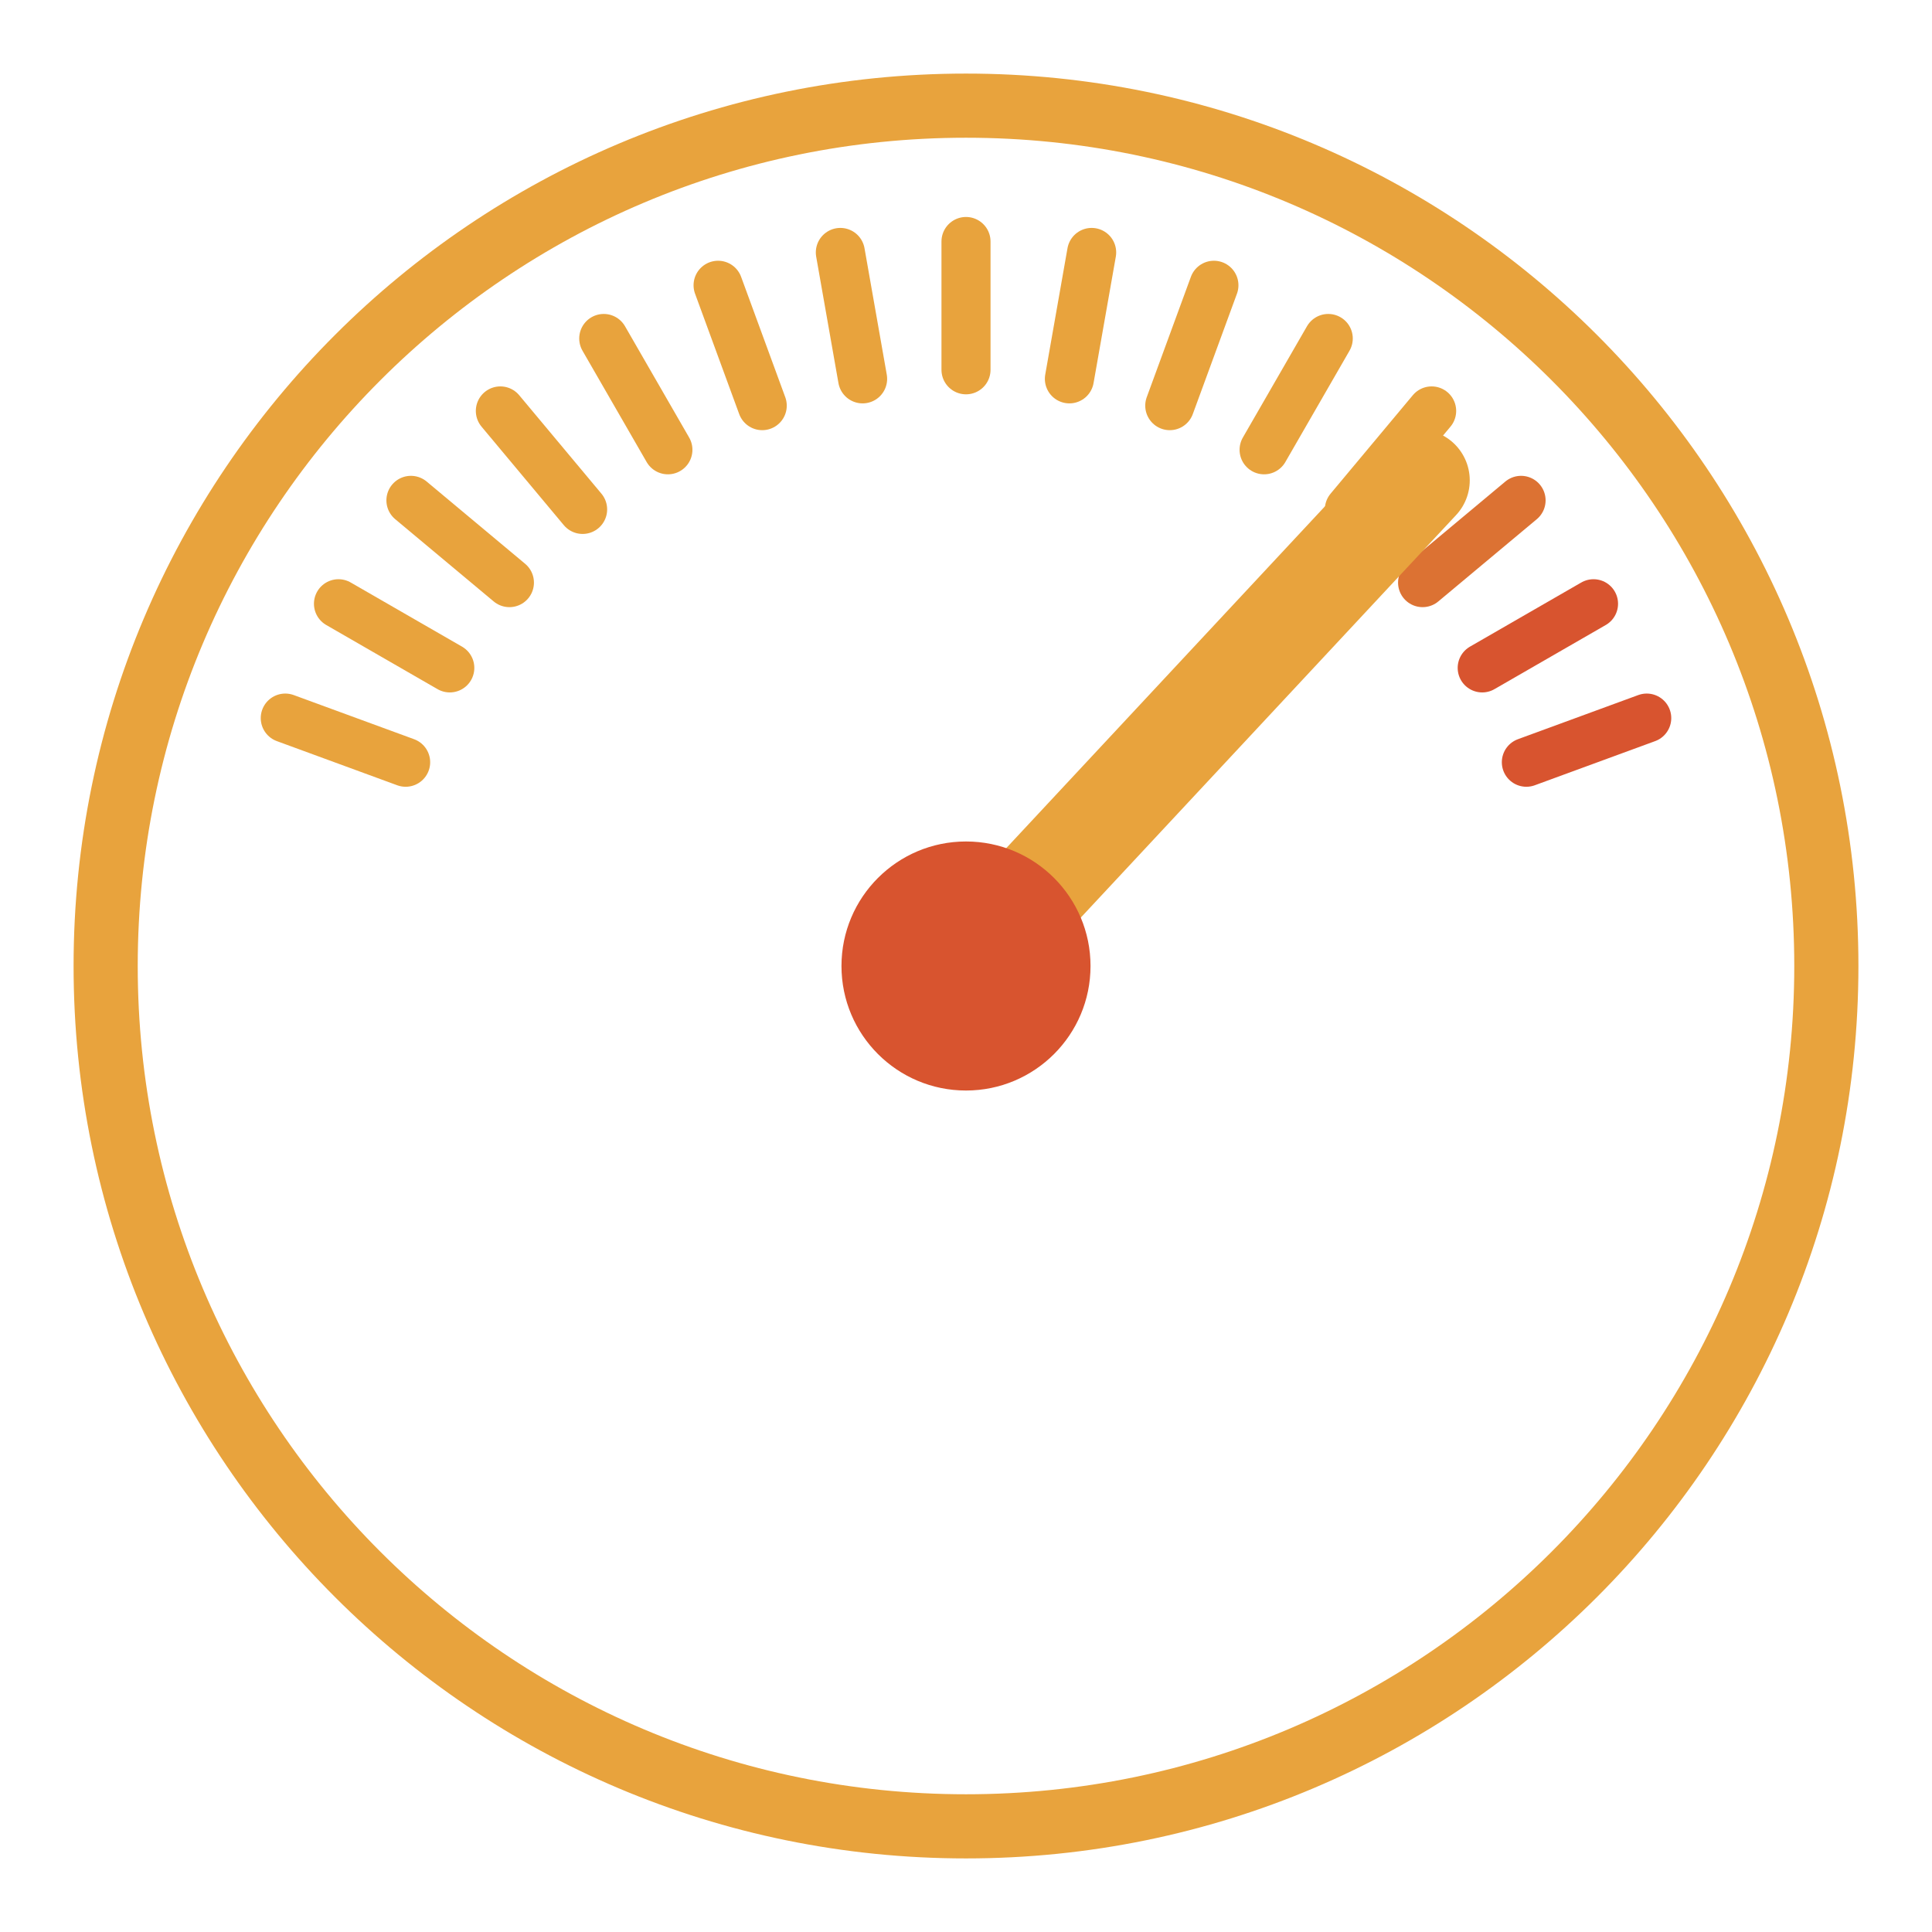
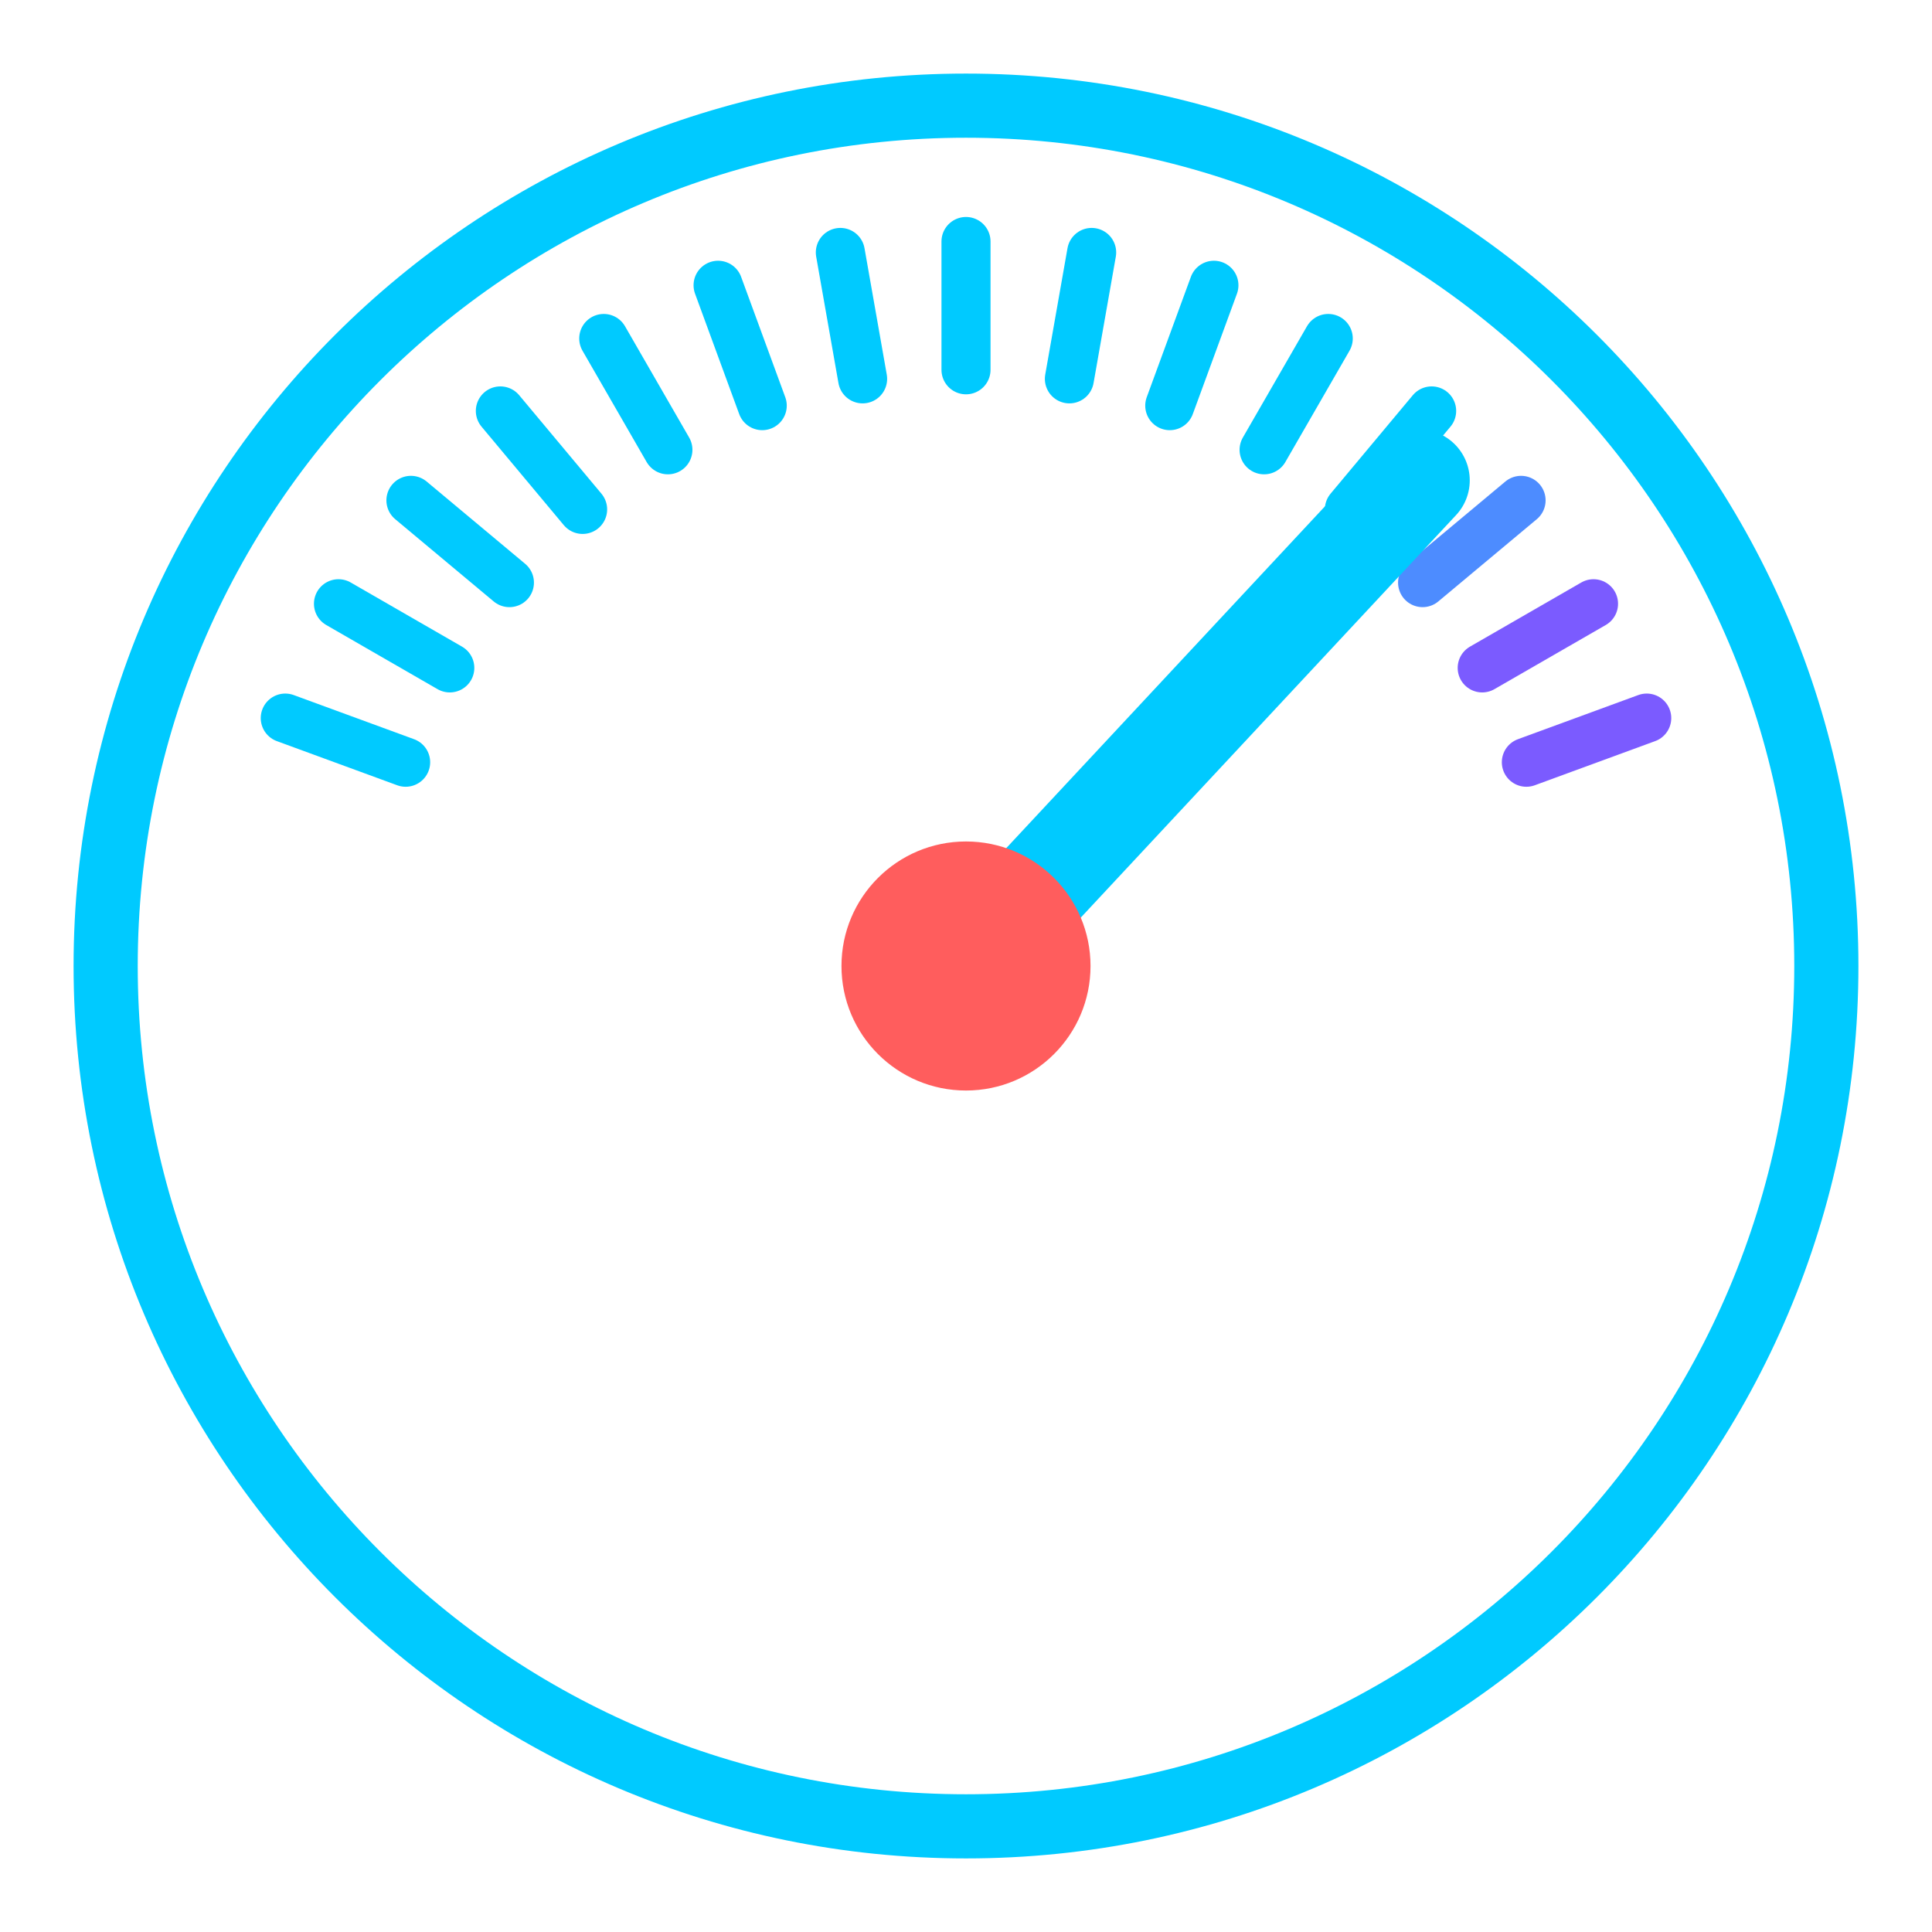
<svg xmlns="http://www.w3.org/2000/svg" viewBox="0 0 512 512" role="img" aria-label="Ampere">
-   <circle cx="256" cy="256" r="228" fill="none" stroke="#E8A33D" stroke-width="17" />
-   <line x1="107.5" y1="202.0" x2="75.6" y2="190.3" stroke="#E8A33D" stroke-width="13" stroke-linecap="round" />
-   <line x1="119.2" y1="177.0" x2="89.7" y2="160.0" stroke="#E8A33D" stroke-width="13" stroke-linecap="round" />
-   <line x1="135.0" y1="154.4" x2="108.9" y2="132.6" stroke="#E8A33D" stroke-width="13" stroke-linecap="round" />
-   <line x1="154.4" y1="135.0" x2="132.6" y2="108.9" stroke="#E8A33D" stroke-width="13" stroke-linecap="round" />
-   <line x1="177.0" y1="119.2" x2="160.0" y2="89.7" stroke="#E8A33D" stroke-width="13" stroke-linecap="round" />
-   <line x1="202.0" y1="107.5" x2="190.3" y2="75.6" stroke="#E8A33D" stroke-width="13" stroke-linecap="round" />
-   <line x1="228.6" y1="100.4" x2="222.7" y2="66.9" stroke="#E8A33D" stroke-width="13" stroke-linecap="round" />
-   <line x1="256.0" y1="98.0" x2="256.0" y2="64.0" stroke="#E8A33D" stroke-width="13" stroke-linecap="round" />
-   <line x1="283.4" y1="100.4" x2="289.3" y2="66.9" stroke="#E8A33D" stroke-width="13" stroke-linecap="round" />
-   <line x1="310.0" y1="107.5" x2="321.7" y2="75.6" stroke="#E8A33D" stroke-width="13" stroke-linecap="round" />
-   <line x1="335.0" y1="119.2" x2="352.0" y2="89.7" stroke="#E8A33D" stroke-width="13" stroke-linecap="round" />
-   <line x1="357.6" y1="135.0" x2="379.4" y2="108.9" stroke="#E8A33D" stroke-width="13" stroke-linecap="round" />
-   <line x1="377.0" y1="154.4" x2="403.1" y2="132.6" stroke="#DC7233" stroke-width="13" stroke-linecap="round" />
-   <line x1="392.8" y1="177.0" x2="422.3" y2="160.0" stroke="#D8542F" stroke-width="13" stroke-linecap="round" />
-   <line x1="404.5" y1="202.0" x2="436.4" y2="190.3" stroke="#D8542F" stroke-width="13" stroke-linecap="round" />
-   <line x1="256" y1="256" x2="376.0" y2="127.3" stroke="#E8A33D" stroke-width="27" stroke-linecap="round" />
-   <circle cx="256" cy="256" r="33" fill="#D8542F" />
+   <circle cx="256" cy="256" r="228" fill="none" stroke="#00CAFF" stroke-width="17" />
+   <line x1="107.5" y1="202.0" x2="75.6" y2="190.3" stroke="#00CAFF" stroke-width="13" stroke-linecap="round" />
+   <line x1="119.2" y1="177.0" x2="89.7" y2="160.0" stroke="#00CAFF" stroke-width="13" stroke-linecap="round" />
+   <line x1="135.0" y1="154.4" x2="108.9" y2="132.6" stroke="#00CAFF" stroke-width="13" stroke-linecap="round" />
+   <line x1="154.4" y1="135.0" x2="132.6" y2="108.9" stroke="#00CAFF" stroke-width="13" stroke-linecap="round" />
+   <line x1="177.0" y1="119.2" x2="160.0" y2="89.7" stroke="#00CAFF" stroke-width="13" stroke-linecap="round" />
+   <line x1="202.0" y1="107.5" x2="190.3" y2="75.6" stroke="#00CAFF" stroke-width="13" stroke-linecap="round" />
+   <line x1="228.6" y1="100.4" x2="222.7" y2="66.9" stroke="#00CAFF" stroke-width="13" stroke-linecap="round" />
+   <line x1="256.0" y1="98.0" x2="256.0" y2="64.0" stroke="#00CAFF" stroke-width="13" stroke-linecap="round" />
+   <line x1="283.4" y1="100.4" x2="289.3" y2="66.9" stroke="#00CAFF" stroke-width="13" stroke-linecap="round" />
+   <line x1="310.0" y1="107.5" x2="321.7" y2="75.6" stroke="#00CAFF" stroke-width="13" stroke-linecap="round" />
+   <line x1="335.0" y1="119.2" x2="352.0" y2="89.7" stroke="#00CAFF" stroke-width="13" stroke-linecap="round" />
+   <line x1="357.6" y1="135.0" x2="379.4" y2="108.9" stroke="#00CAFF" stroke-width="13" stroke-linecap="round" />
+   <line x1="377.0" y1="154.4" x2="403.1" y2="132.6" stroke="#4D8CFF" stroke-width="13" stroke-linecap="round" />
+   <line x1="392.8" y1="177.0" x2="422.3" y2="160.0" stroke="#7B5BFF" stroke-width="13" stroke-linecap="round" />
+   <line x1="404.5" y1="202.0" x2="436.4" y2="190.3" stroke="#7B5BFF" stroke-width="13" stroke-linecap="round" />
+   <line x1="256" y1="256" x2="376.0" y2="127.3" stroke="#00CAFF" stroke-width="27" stroke-linecap="round" />
+   <circle cx="256" cy="256" r="33" fill="#FF5D5D" />
</svg>
